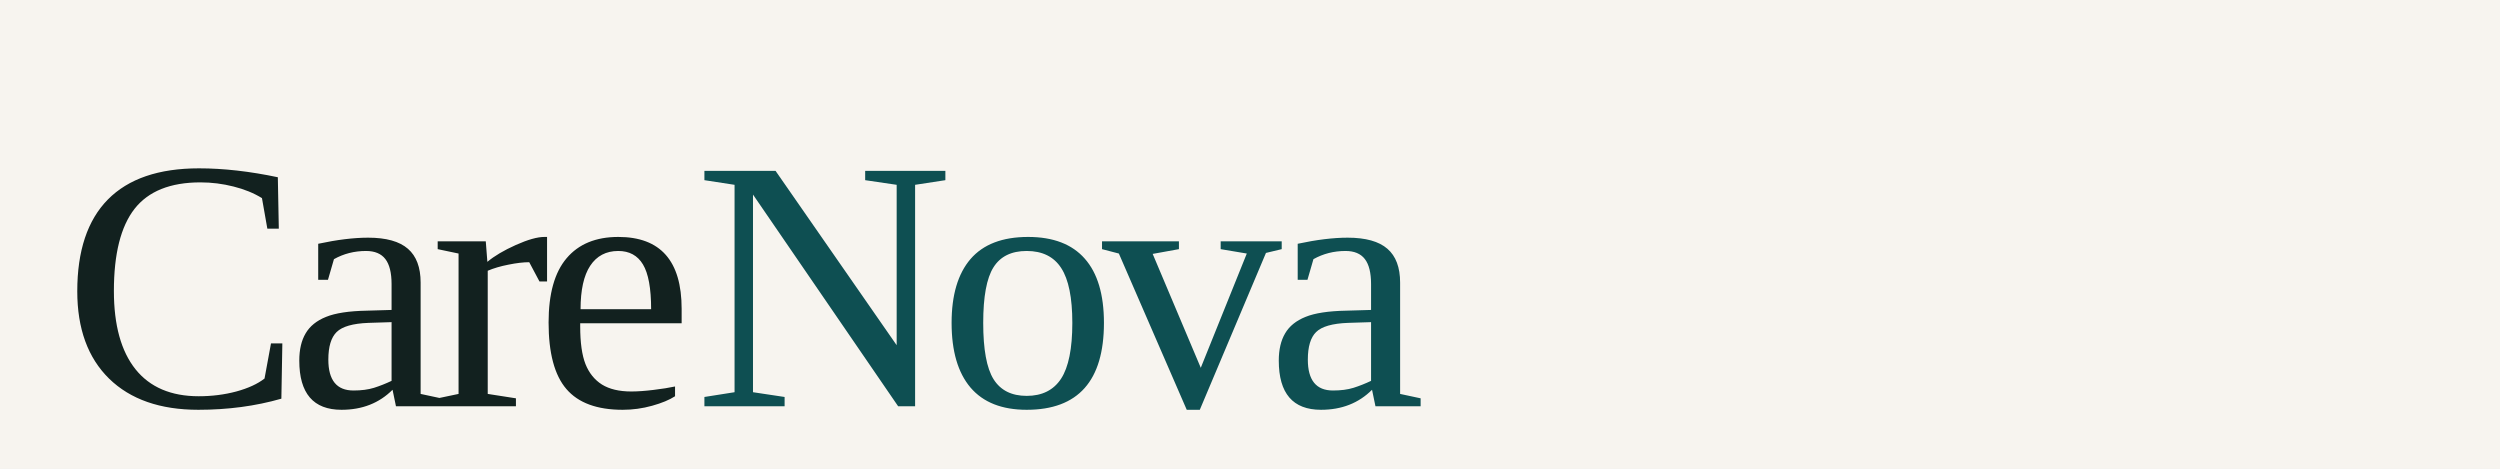
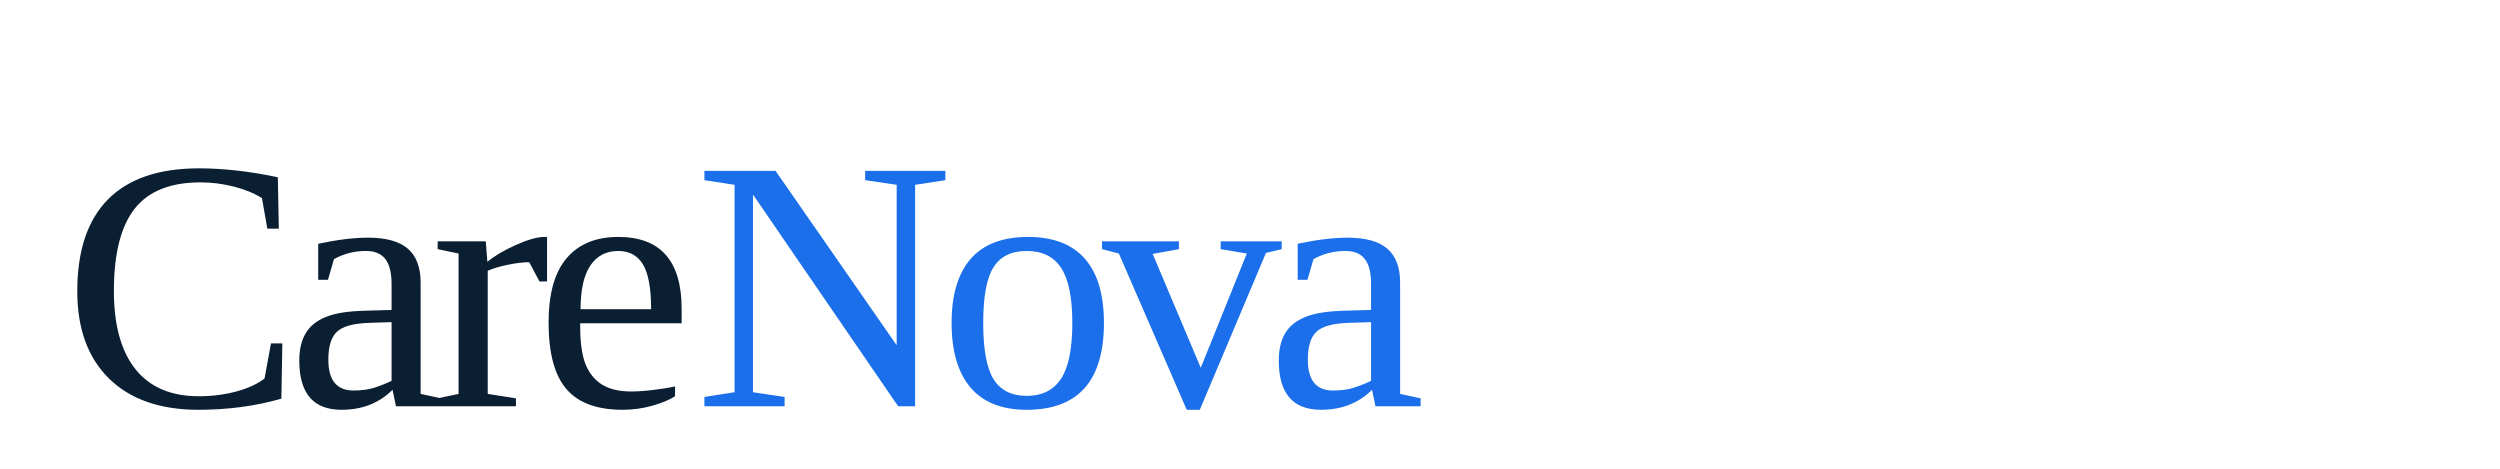
<svg xmlns="http://www.w3.org/2000/svg" viewBox="0 0 320 60" width="320" height="60">
-   <rect width="320" height="60" fill="#F7F4EF" />
-   <text x="8" y="52" font-family="Georgia, 'Times New Roman', serif" font-size="46" font-weight="400" letter-spacing="-2" fill="#12211F">Care<tspan fill="#0E4F52">Nova</tspan>
+   <rect width="320" height="60" fill="#FFFFFF" />
+   <text x="8" y="52" font-family="Georgia, 'Times New Roman', serif" font-size="46" font-weight="400" letter-spacing="-2" fill="#0B1F33">Care<tspan fill="#1B6FEA">Nova</tspan>
  </text>
</svg>
